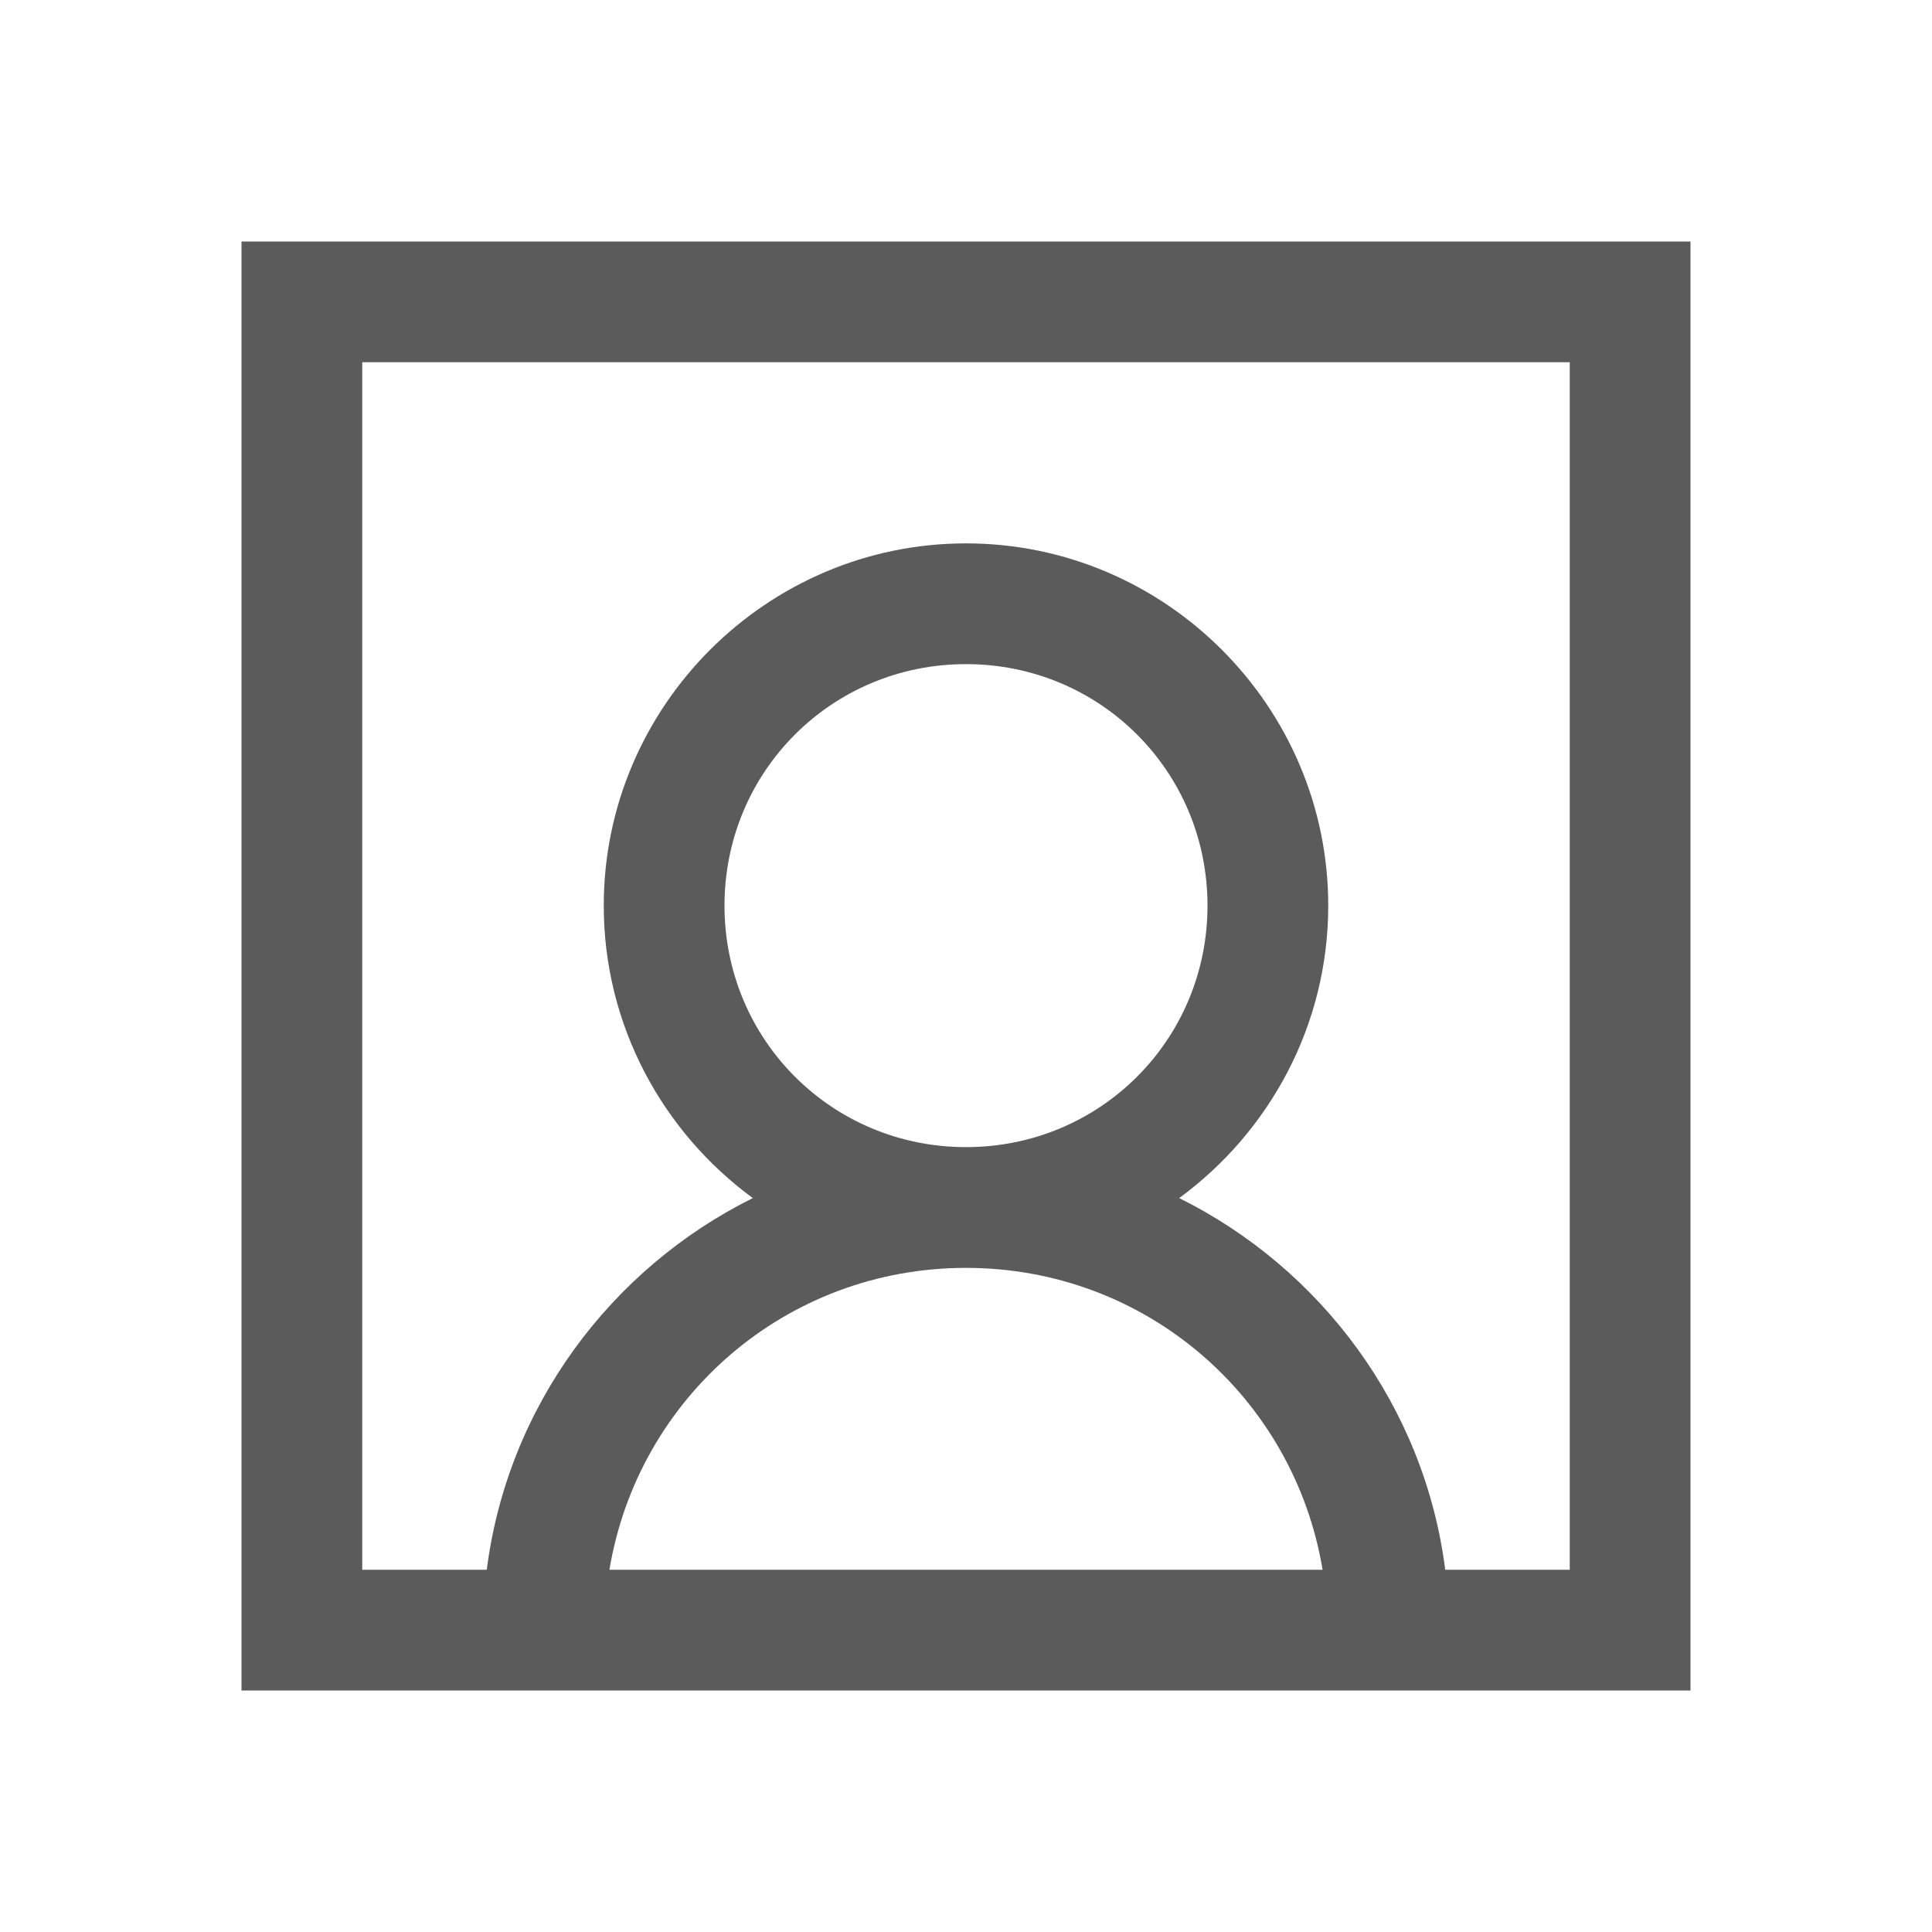
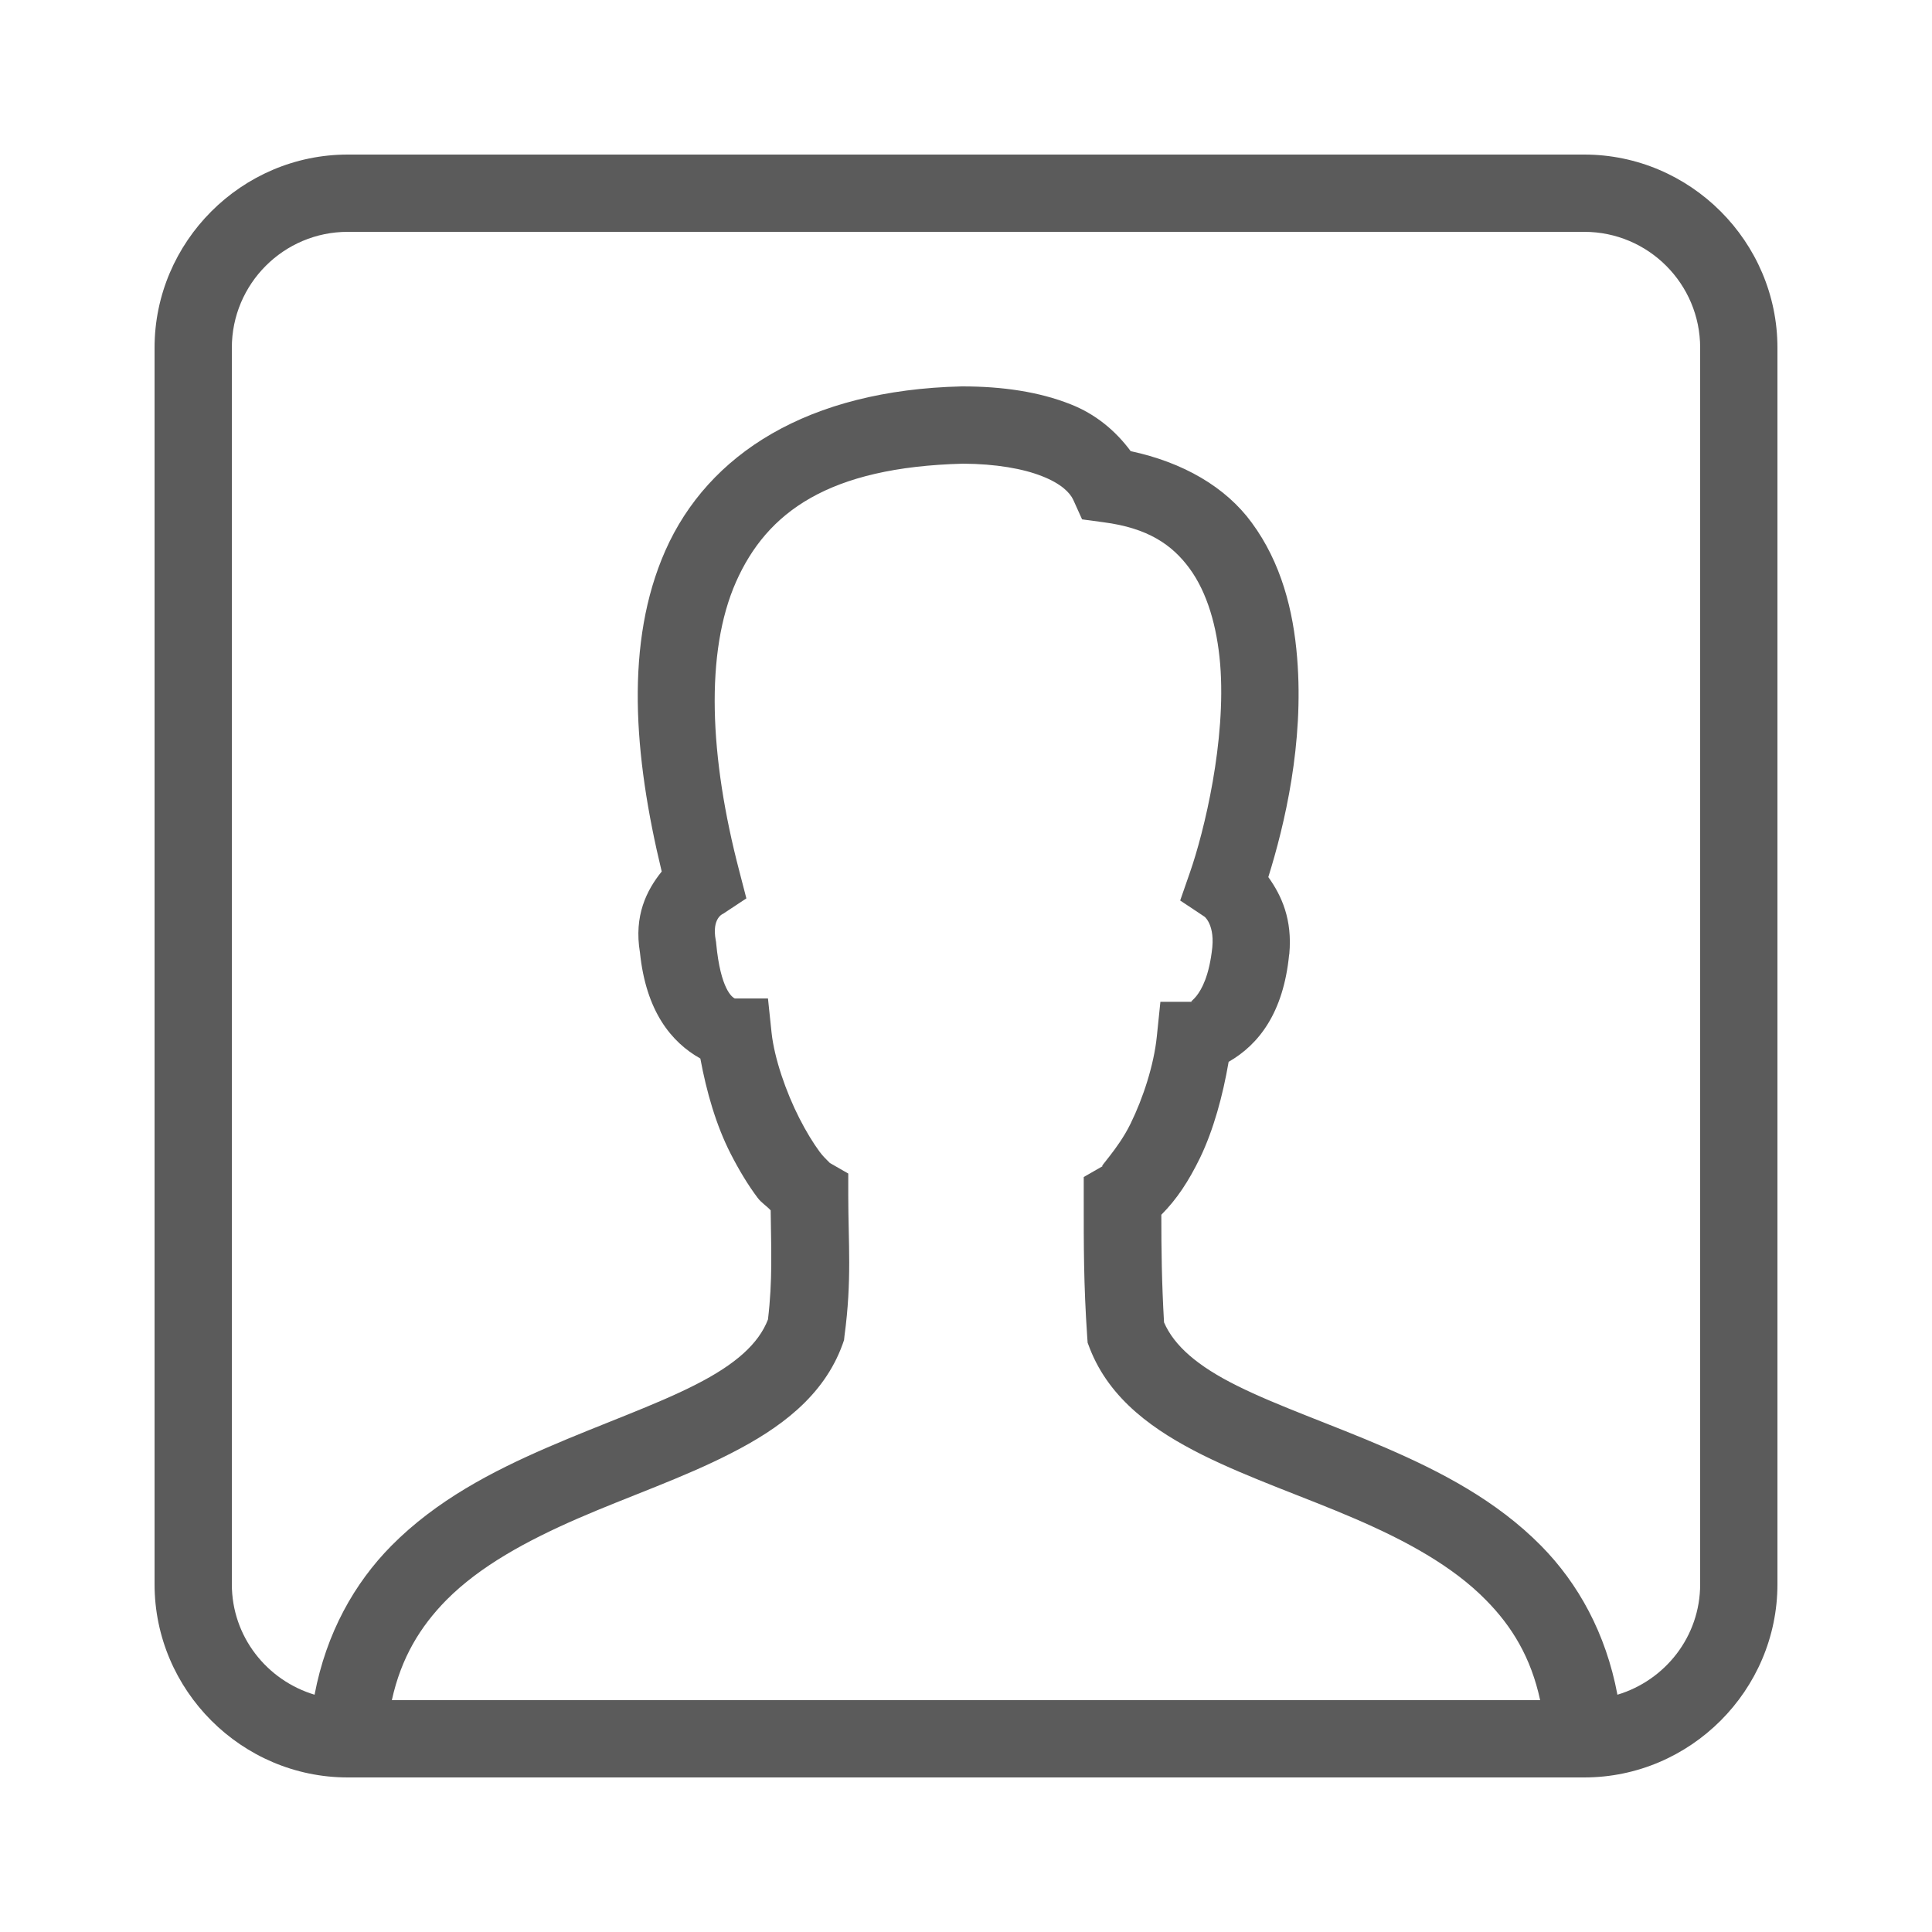
- <svg xmlns="http://www.w3.org/2000/svg" width="64pt" height="64pt" viewBox="0 0 64 64" version="1.1">
+ <svg xmlns="http://www.w3.org/2000/svg" width="50pt" height="50pt" viewBox="0 0 50 50" version="1.1">
  <g id="surface1">
-     <path style=" stroke:none;fill-rule:nonzero;fill:#5B5B5B;fill-opacity:1;" d="M 8 8 L 8 56 L 56 56 L 56 8 Z M 12 12 L 52 12 L 52 52 L 47.875 52 C 47.188 46.594 43.766 42.023 39.062 39.688 C 42.047 37.5 44 33.969 44 30 C 44 23.398 38.602 18 32 18 C 25.398 18 20 23.398 20 30 C 20 33.969 21.953 37.5 24.938 39.688 C 20.234 42.023 16.812 46.594 16.125 52 L 12 52 Z M 32 22 C 36.445 22 40 25.555 40 30 C 40 34.445 36.445 38 32 38 C 27.555 38 24 34.445 24 30 C 24 25.555 27.555 22 32 22 Z M 32 42 C 37.969 42 42.867 46.305 43.812 52 L 20.188 52 C 21.133 46.305 26.031 42 32 42 Z " />
+     <path style=" stroke:none;fill-rule:nonzero;fill:#5B5B5B;fill-opacity:1;" d="M 9 4 C 6.254 4 4 6.254 4 9 L 4 41 C 4 43.746 6.254 46 9 46 L 41 46 C 43.746 46 46 43.746 46 41 L 46 9 C 46 6.254 43.746 4 41 4 Z M 9 6 L 41 6 C 42.656 6 44 7.344 44 9 L 44 41 C 44 42.355 43.094 43.488 41.859 43.859 C 41.559 42.262 40.84 40.977 39.887 40.008 C 38.723 38.828 37.277 38.082 35.871 37.473 C 34.461 36.863 33.074 36.391 32.016 35.863 C 30.992 35.355 30.387 34.828 30.125 34.223 C 30.066 33.195 30.055 32.352 30.055 31.438 C 30.457 31.035 30.762 30.57 31.059 29.961 C 31.406 29.238 31.645 28.363 31.797 27.48 C 32.574 27.035 33.215 26.215 33.363 24.703 L 33.367 24.699 L 33.367 24.691 C 33.449 23.801 33.172 23.184 32.824 22.699 C 33.246 21.344 33.75 19.234 33.57 17.027 C 33.473 15.801 33.156 14.559 32.395 13.527 C 31.719 12.602 30.617 11.965 29.262 11.676 C 28.867 11.141 28.344 10.711 27.703 10.461 C 26.895 10.141 25.949 10 24.91 10 L 24.887 10 C 20.914 10.094 18.328 11.746 17.219 14.25 C 16.172 16.621 16.395 19.539 17.125 22.555 C 16.734 23.039 16.402 23.699 16.562 24.652 C 16.719 26.176 17.375 26.973 18.125 27.395 C 18.285 28.262 18.535 29.125 18.906 29.852 C 19.125 30.281 19.359 30.668 19.605 30.996 C 19.699 31.125 19.844 31.211 19.945 31.324 C 19.957 32.34 19.996 33.137 19.875 34.148 C 19.633 34.777 19.035 35.309 18.016 35.828 C 16.965 36.367 15.578 36.848 14.164 37.461 C 12.75 38.074 11.297 38.824 10.129 40.004 C 9.172 40.973 8.445 42.258 8.141 43.859 C 6.906 43.488 6 42.355 6 41 L 6 9 C 6 7.344 7.344 6 9 6 Z M 24.922 12 C 25.766 12.004 26.48 12.129 26.969 12.324 C 27.461 12.516 27.691 12.75 27.777 12.938 L 28.004 13.441 L 28.559 13.516 C 29.703 13.664 30.332 14.094 30.785 14.711 C 31.238 15.328 31.496 16.203 31.578 17.188 C 31.738 19.164 31.164 21.523 30.797 22.574 L 30.543 23.305 L 31.188 23.734 C 31.117 23.688 31.434 23.863 31.375 24.508 C 31.375 24.508 31.375 24.512 31.375 24.512 C 31.219 25.992 30.586 25.926 30.934 25.926 L 30.031 25.926 L 29.938 26.828 C 29.863 27.559 29.586 28.414 29.258 29.082 C 28.93 29.754 28.395 30.262 28.551 30.172 L 28.047 30.461 L 28.047 31.043 C 28.047 32.207 28.043 33.227 28.137 34.598 L 28.148 34.75 L 28.203 34.895 C 28.723 36.23 29.883 37.035 31.125 37.656 C 32.367 38.273 33.766 38.742 35.078 39.309 C 36.387 39.875 37.59 40.527 38.457 41.41 C 39.129 42.09 39.621 42.895 39.859 44 L 10.141 44 C 10.383 42.898 10.879 42.094 11.551 41.41 C 12.426 40.527 13.641 39.871 14.957 39.297 C 16.277 38.723 17.684 38.246 18.922 37.609 C 20.16 36.977 21.32 36.145 21.809 34.781 L 21.844 34.68 L 21.855 34.574 C 22.051 33.129 21.953 32.16 21.953 30.953 L 21.953 30.371 L 21.449 30.082 C 21.535 30.133 21.363 30.012 21.207 29.801 C 21.051 29.59 20.863 29.285 20.688 28.941 C 20.34 28.258 20.043 27.398 19.969 26.734 L 19.875 25.84 L 19.016 25.84 C 18.953 25.812 18.648 25.609 18.535 24.418 L 18.531 24.375 L 18.523 24.332 C 18.418 23.758 18.707 23.652 18.719 23.645 L 19.316 23.25 L 19.137 22.559 C 18.355 19.582 18.246 16.875 19.047 15.062 C 19.848 13.254 21.441 12.09 24.922 12 Z " />
  </g>
</svg>
